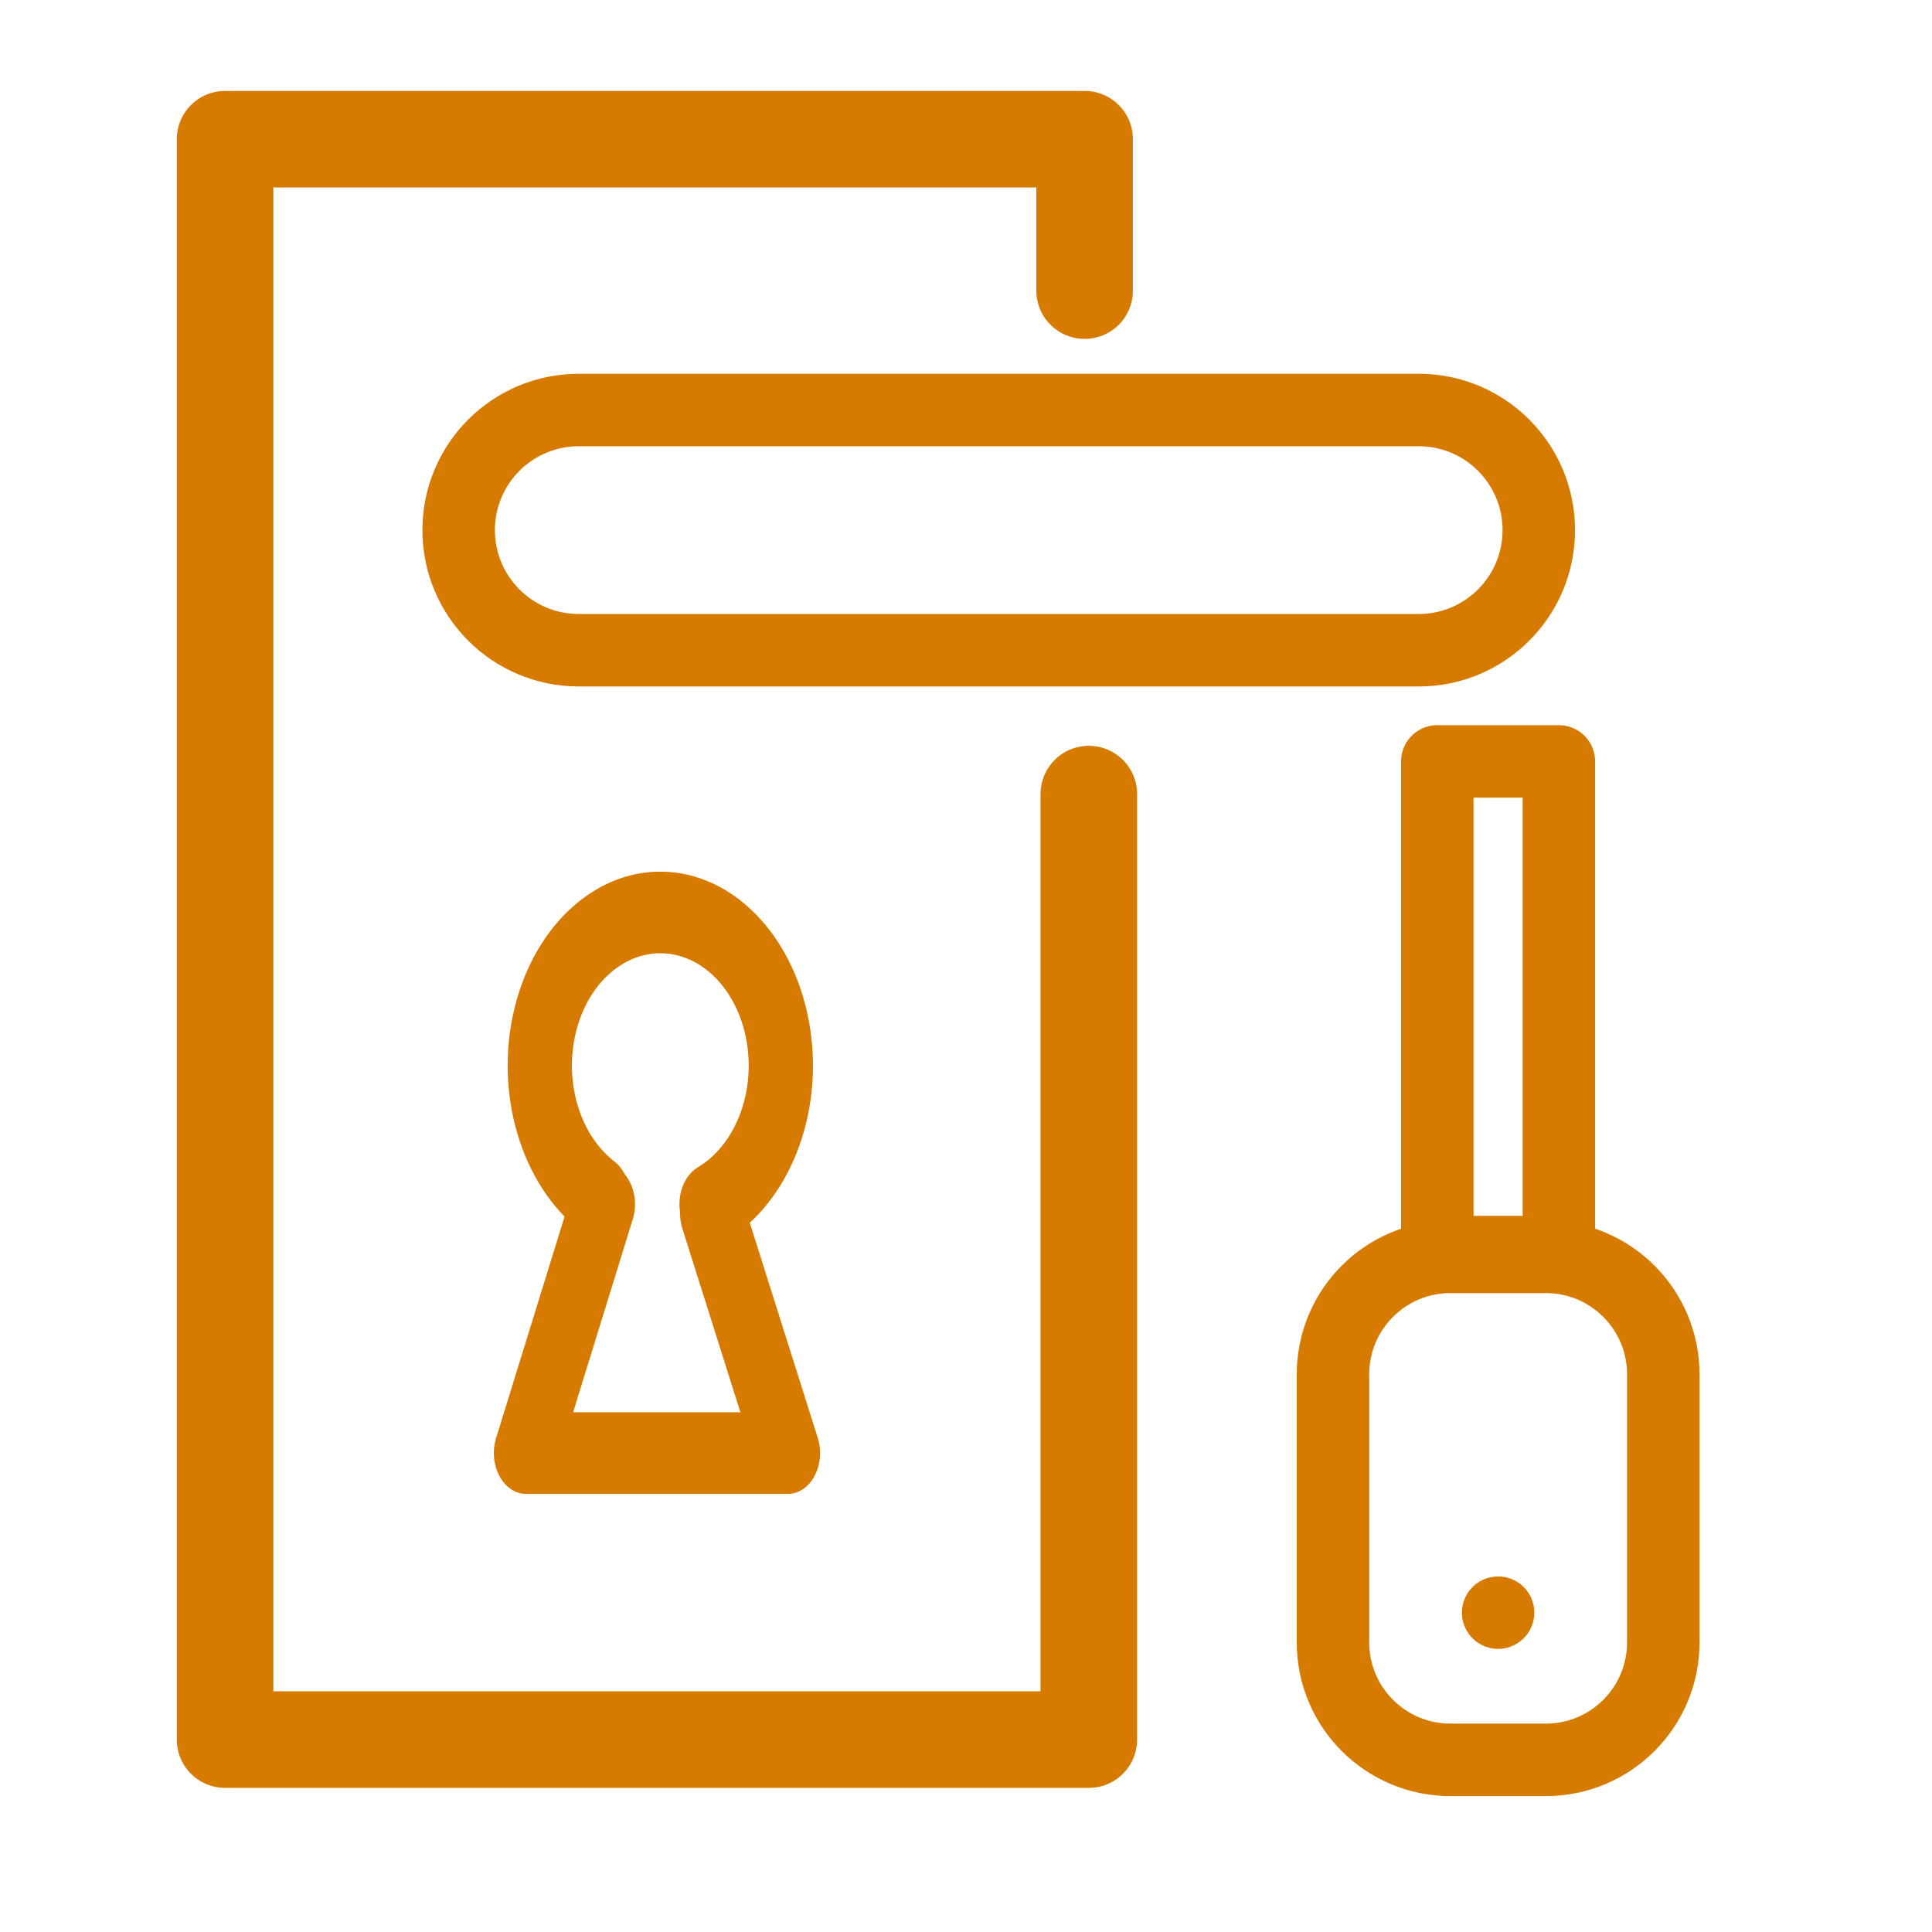
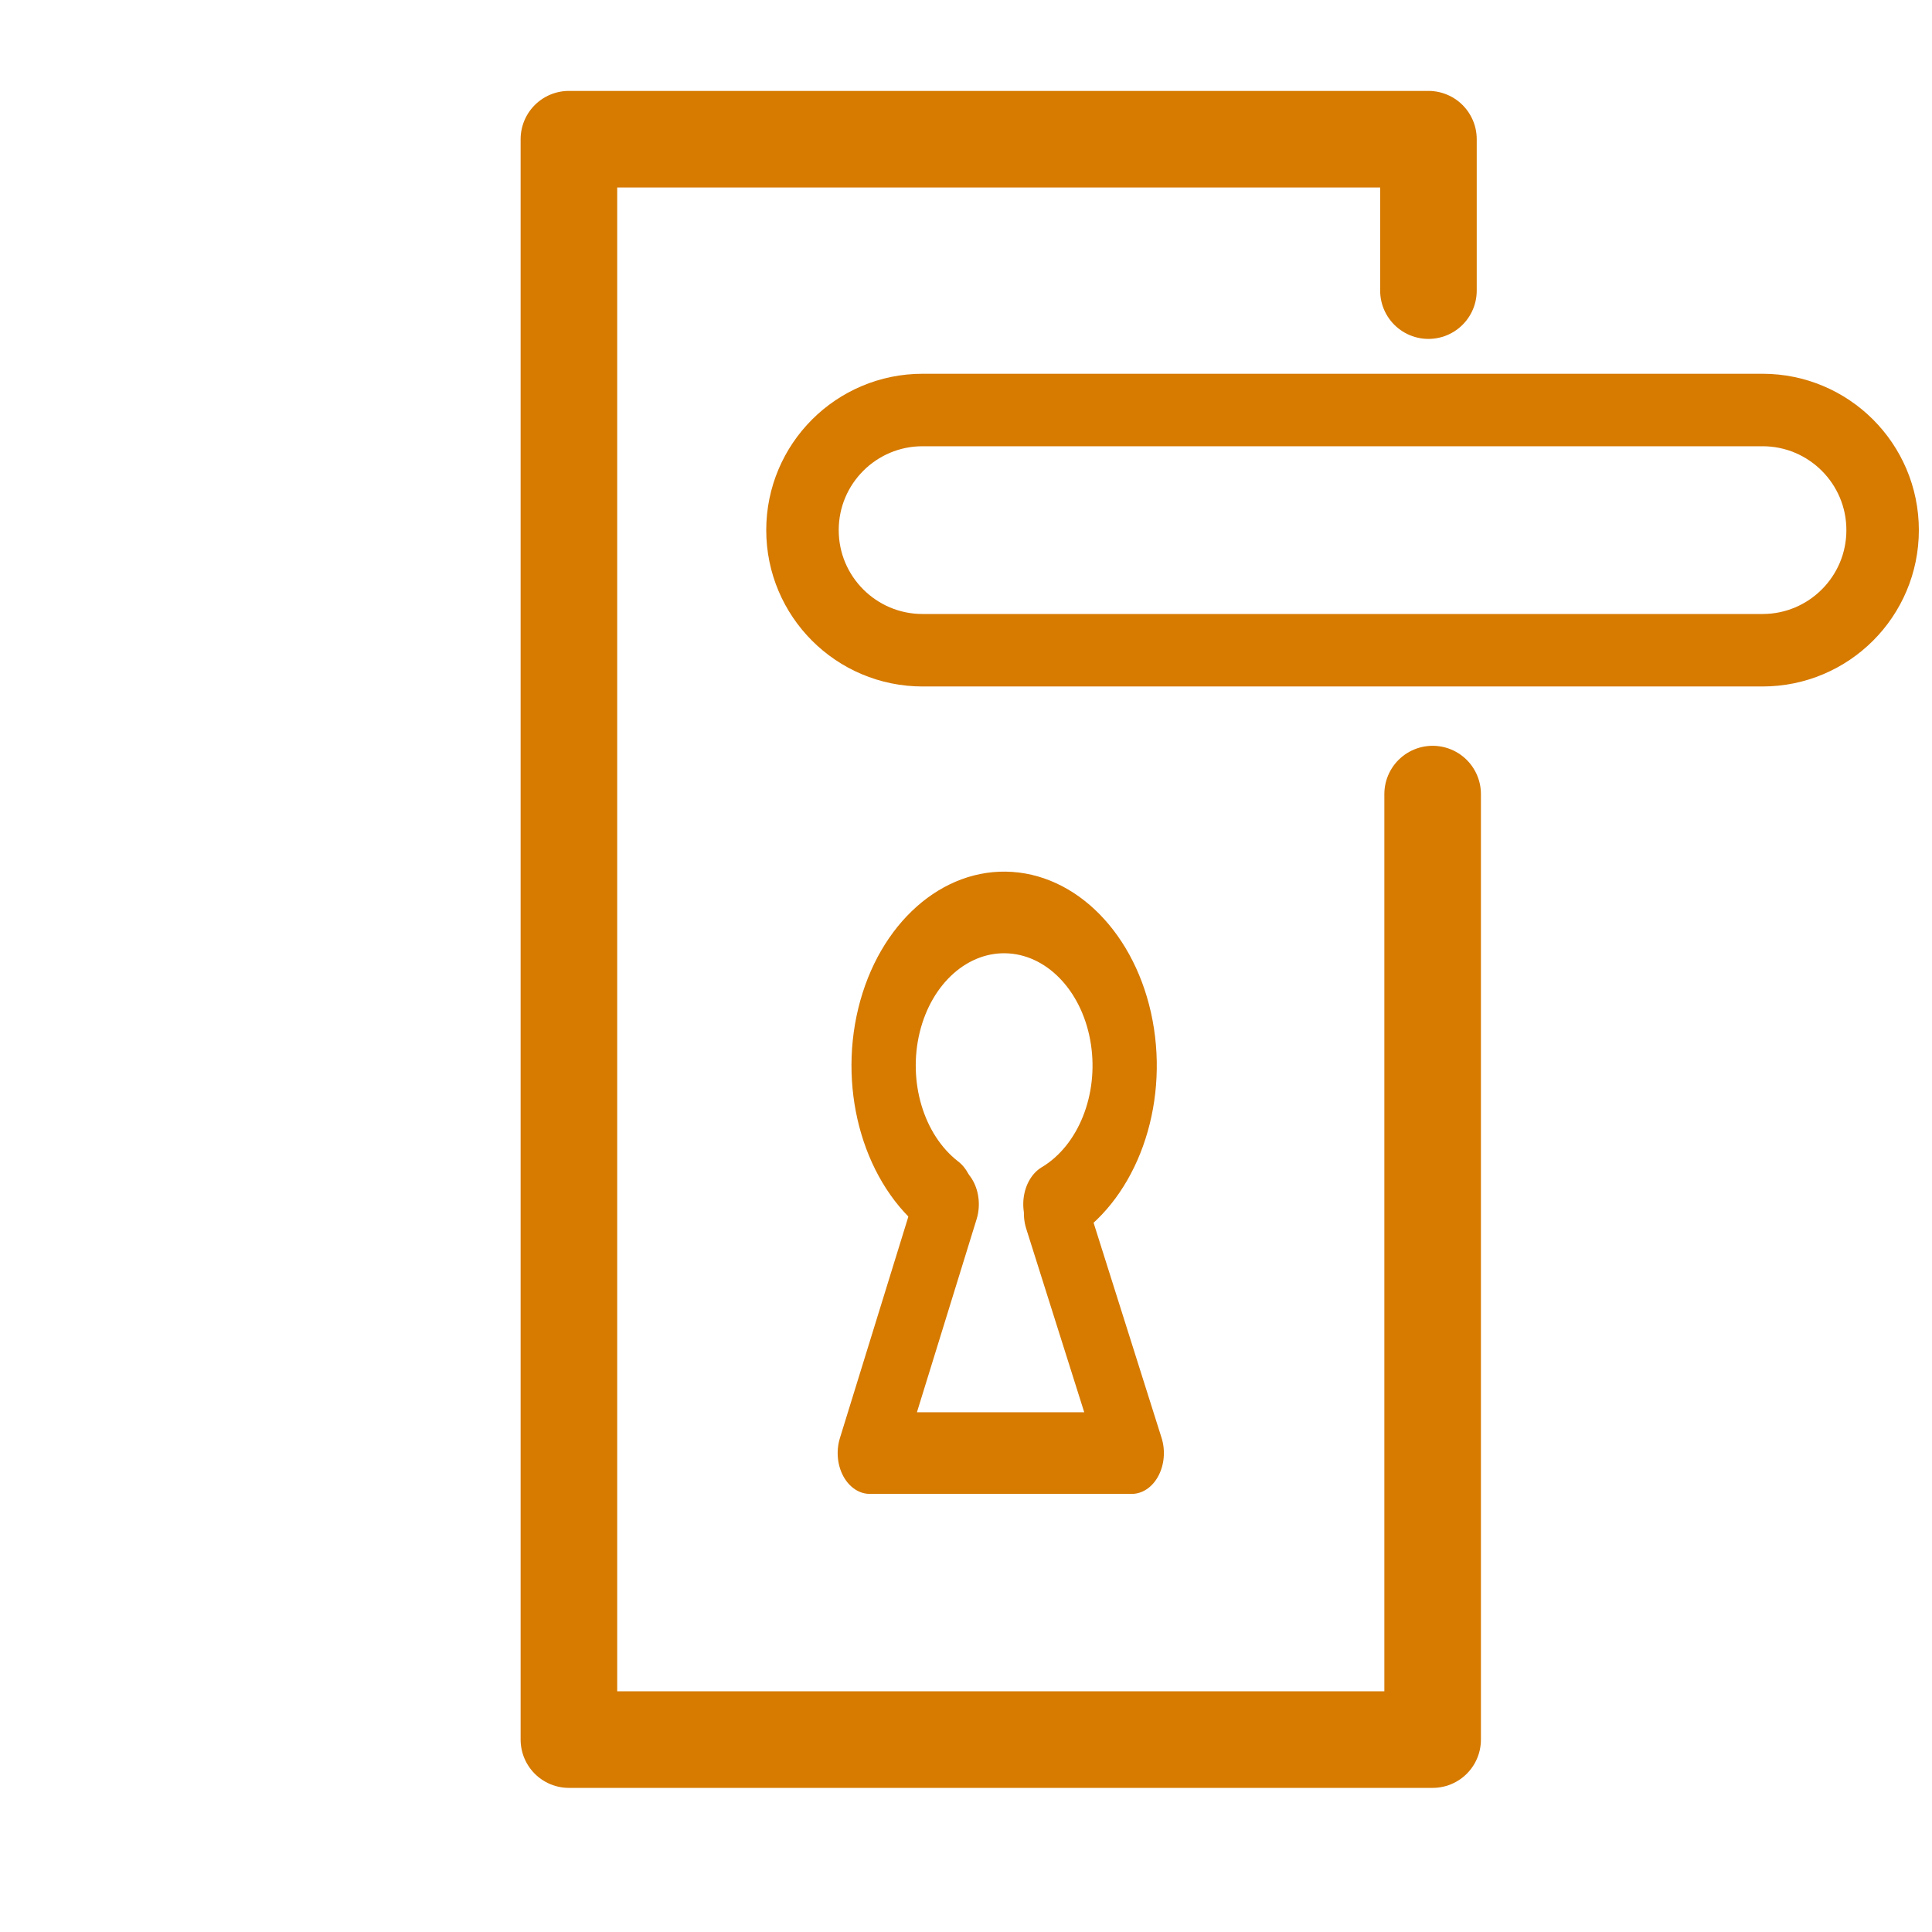
<svg xmlns="http://www.w3.org/2000/svg" width="160" height="160" viewBox="0 0 21.167 21.167" version="1.1" id="svg2918">
  <defs id="defs2915" />
-   <rect style="fill:none;fill-opacity:1;stroke:#d67a00;stroke-width:0.794;stroke-linecap:round;stroke-linejoin:round;stroke-miterlimit:2;stroke-dasharray:none;stroke-opacity:1;paint-order:markers stroke fill" id="rect989-8-7" width="1.332" height="5.376" x="15.747" y="8.342" ry="0" />
-   <rect style="fill:none;fill-opacity:1;stroke:#d67a00;stroke-width:0.794;stroke-linecap:round;stroke-linejoin:round;stroke-miterlimit:2;stroke-dasharray:none;stroke-opacity:1;paint-order:markers stroke fill" id="rect989-8-7-4" width="3.619" height="5.511" x="14.604" y="13.77" ry="1.287" />
-   <rect style="fill:none;fill-opacity:1;stroke:#d67a00;stroke-width:0.794;stroke-linecap:round;stroke-linejoin:round;stroke-miterlimit:2;stroke-dasharray:none;stroke-opacity:1;paint-order:markers stroke fill" id="rect989-8-7-2" width="2.632" height="11.834" x="-7.124" y="5.025" ry="1.316" transform="rotate(-90)" />
-   <g id="g16946" transform="matrix(0.5871539,0,0,0.7458738,3.050479,3.610821)" style="stroke-width:1.511">
+   <rect style="fill:none;fill-opacity:1;stroke:#d67a00;stroke-width:0.794;stroke-linecap:round;stroke-linejoin:round;stroke-miterlimit:2;stroke-dasharray:none;stroke-opacity:1;paint-order:markers stroke fill" id="rect989-8-7-2" width="2.632" height="11.834" x="-7.124" y="8.792" ry="1.316" transform="rotate(-90)" />
+   <g id="g16946" transform="matrix(0.5871539,0,0,0.7458738,6.817427,3.610821)" style="stroke-width:1.511">
    <path style="fill:none;stroke:#d67a00;stroke-width:1.199;stroke-linecap:round;stroke-linejoin:round;stroke-miterlimit:28;stroke-dasharray:none;paint-order:markers stroke fill" id="path6432-1" d="m -14.057,-0.065 a 2.249,2.249 0 0 1 2.757,0.221 2.249,2.249 0 0 1 0.458,2.727 2.249,2.249 0 0 1 -2.534,1.109 2.249,2.249 0 0 1 -1.694,-2.186" transform="rotate(-115.3405)" />
    <path style="fill:none;stroke:#d67a00;stroke-width:1.199;stroke-linecap:round;stroke-linejoin:round;stroke-dasharray:none;stroke-opacity:1" d="M 6.054,12.848 4.619,16.503 H 9.507 L 8.094,12.983" id="path16856" />
  </g>
-   <path style="fill:none;stroke:#d67a00;stroke-width:1.058;stroke-linecap:round;stroke-linejoin:round;stroke-dasharray:none;stroke-opacity:1" d="m 11.929,8.7 0,10.359 H 2.466 V 1.525 h 9.417 v 1.659 0 0" id="path16863" />
-   <path style="fill:#d67a00;fill-opacity:1;stroke:none;stroke-width:1.054;stroke-linecap:round;stroke-linejoin:round;stroke-miterlimit:28;stroke-opacity:1;paint-order:markers stroke fill" id="path4600" d="m 16.323,-18.055 a 0.397,0.397 0 0 1 0.476,0.294 0.397,0.397 0 0 1 -0.29,0.478 0.397,0.397 0 0 1 -0.48,-0.287 0.397,0.397 0 0 1 0.283,-0.482" transform="scale(1,-1)" />
+   <path style="fill:none;stroke:#d67a00;stroke-width:1.058;stroke-linecap:round;stroke-linejoin:round;stroke-dasharray:none;stroke-opacity:1" d="M 15.696,8.7 V 19.059 H 6.233 V 1.525 h 9.417 v 1.659 0 0" id="path16863" />
</svg>
